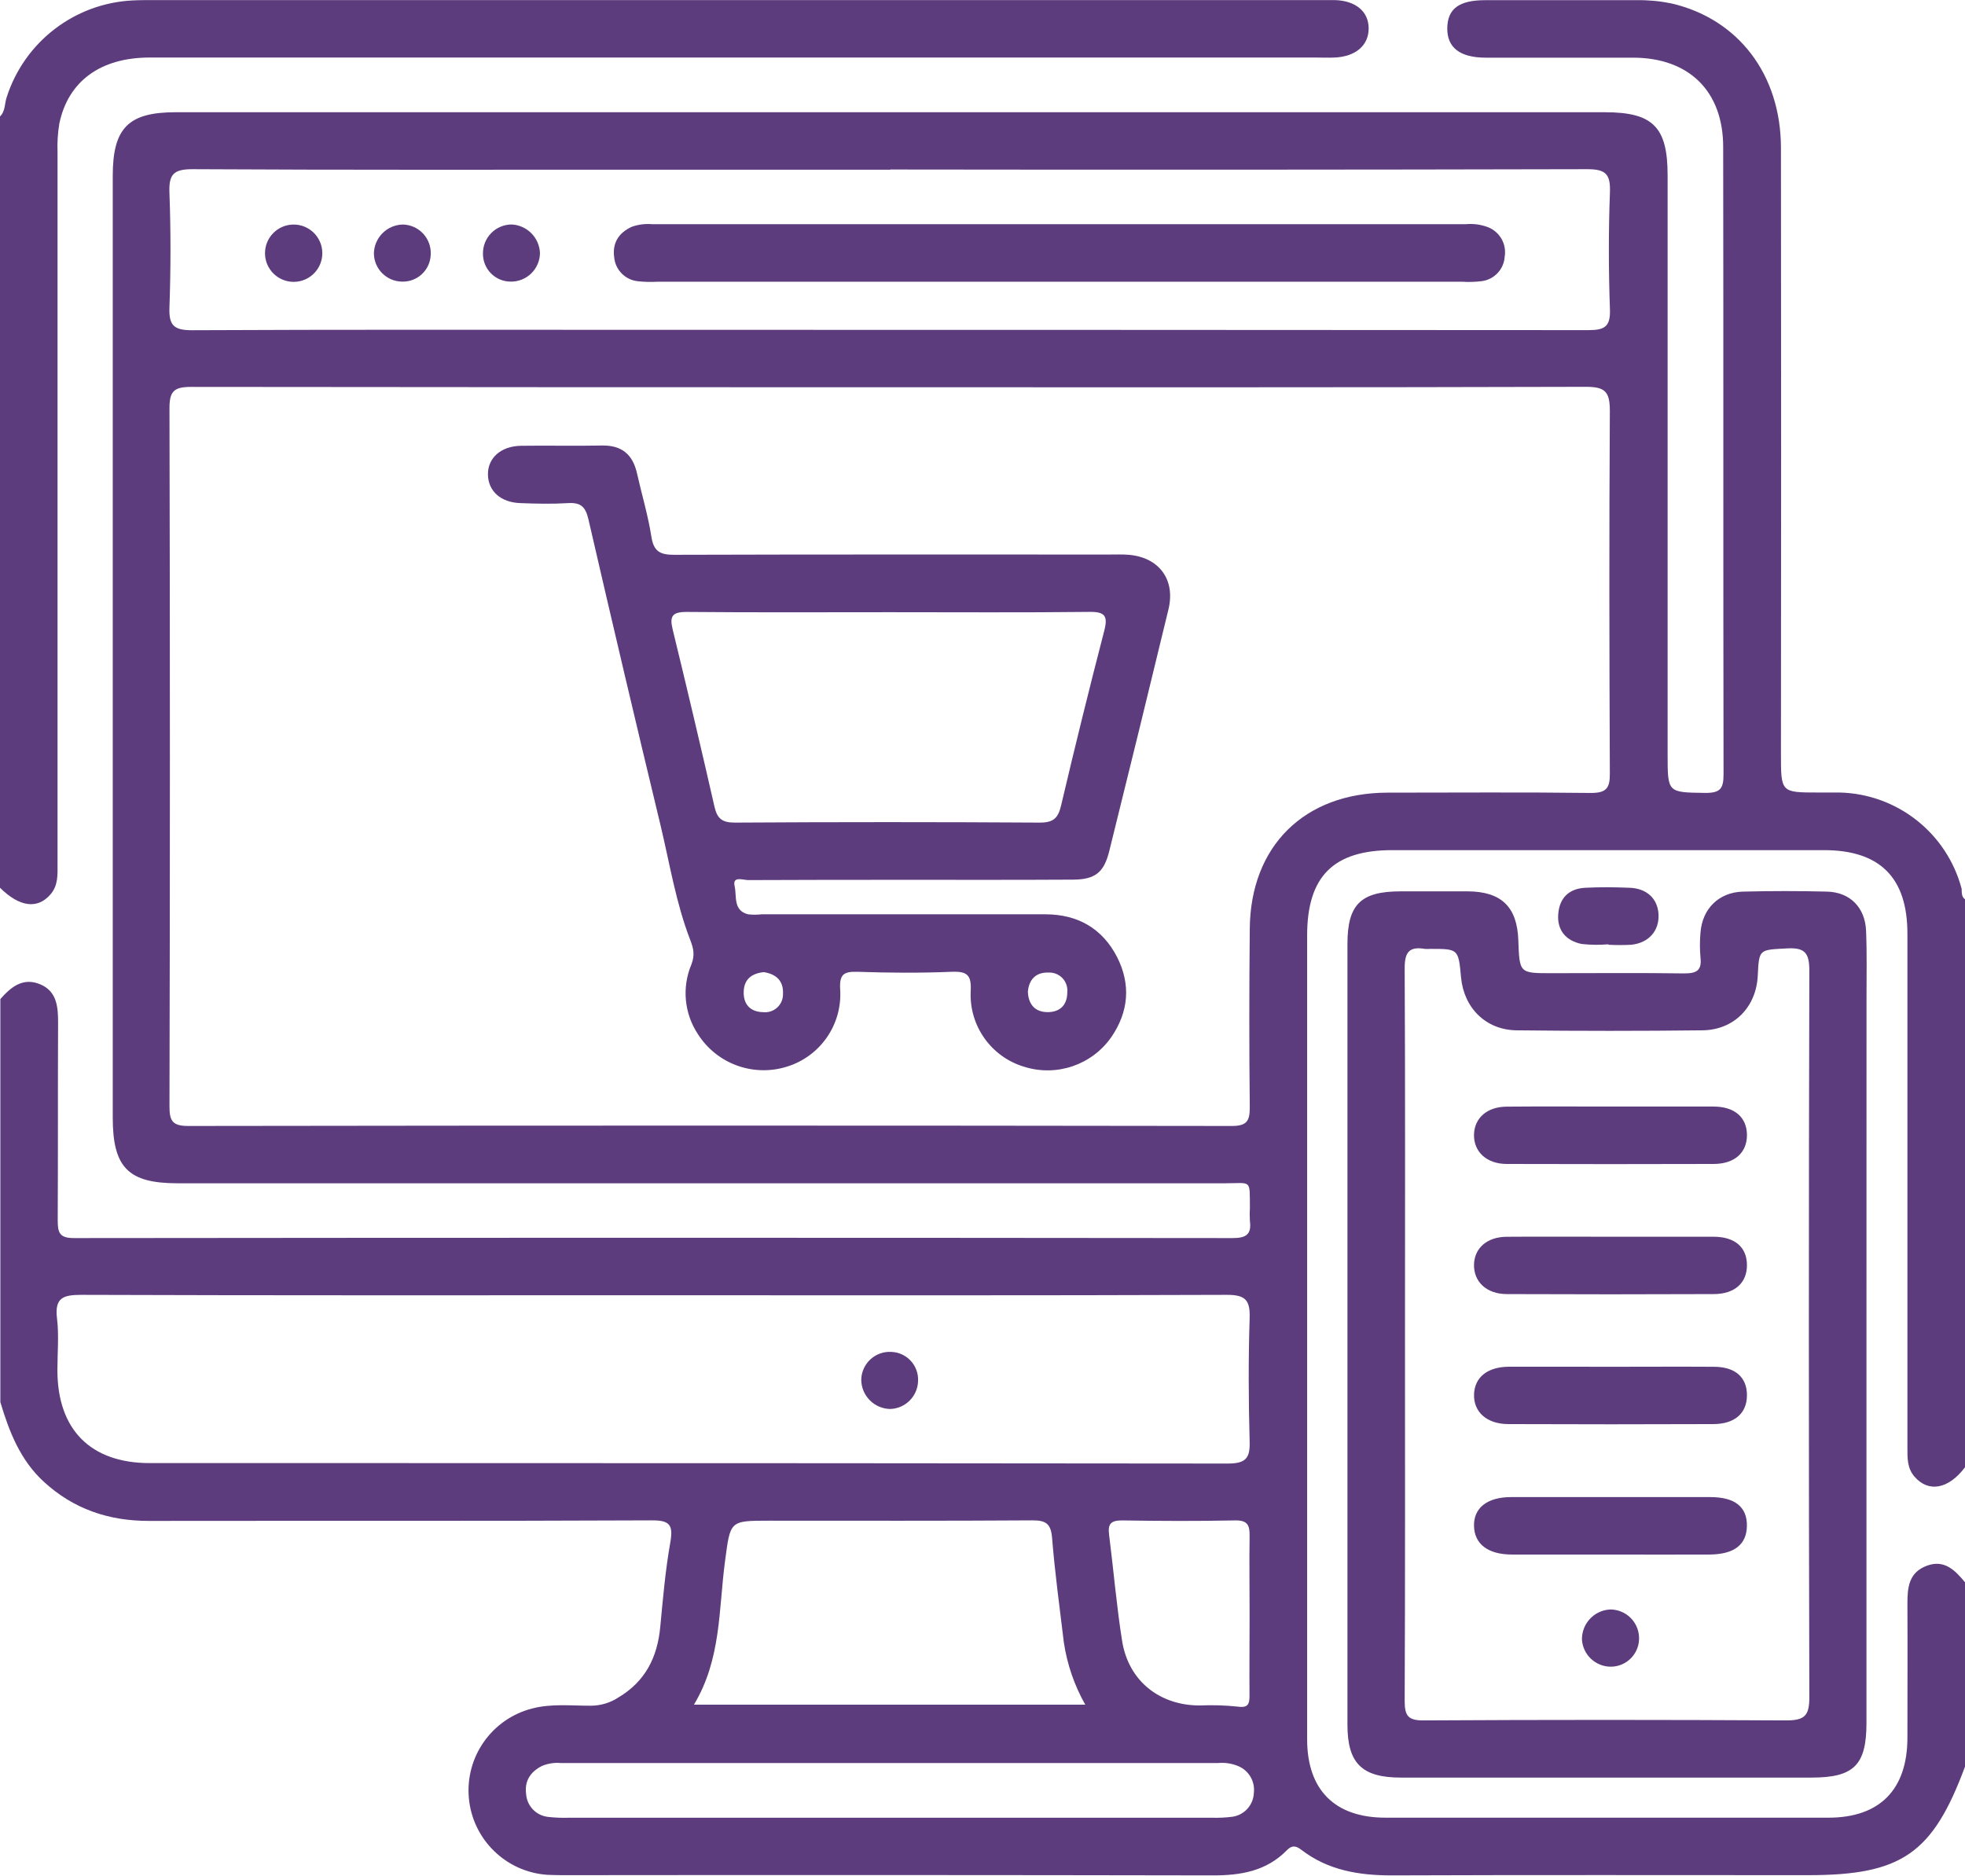
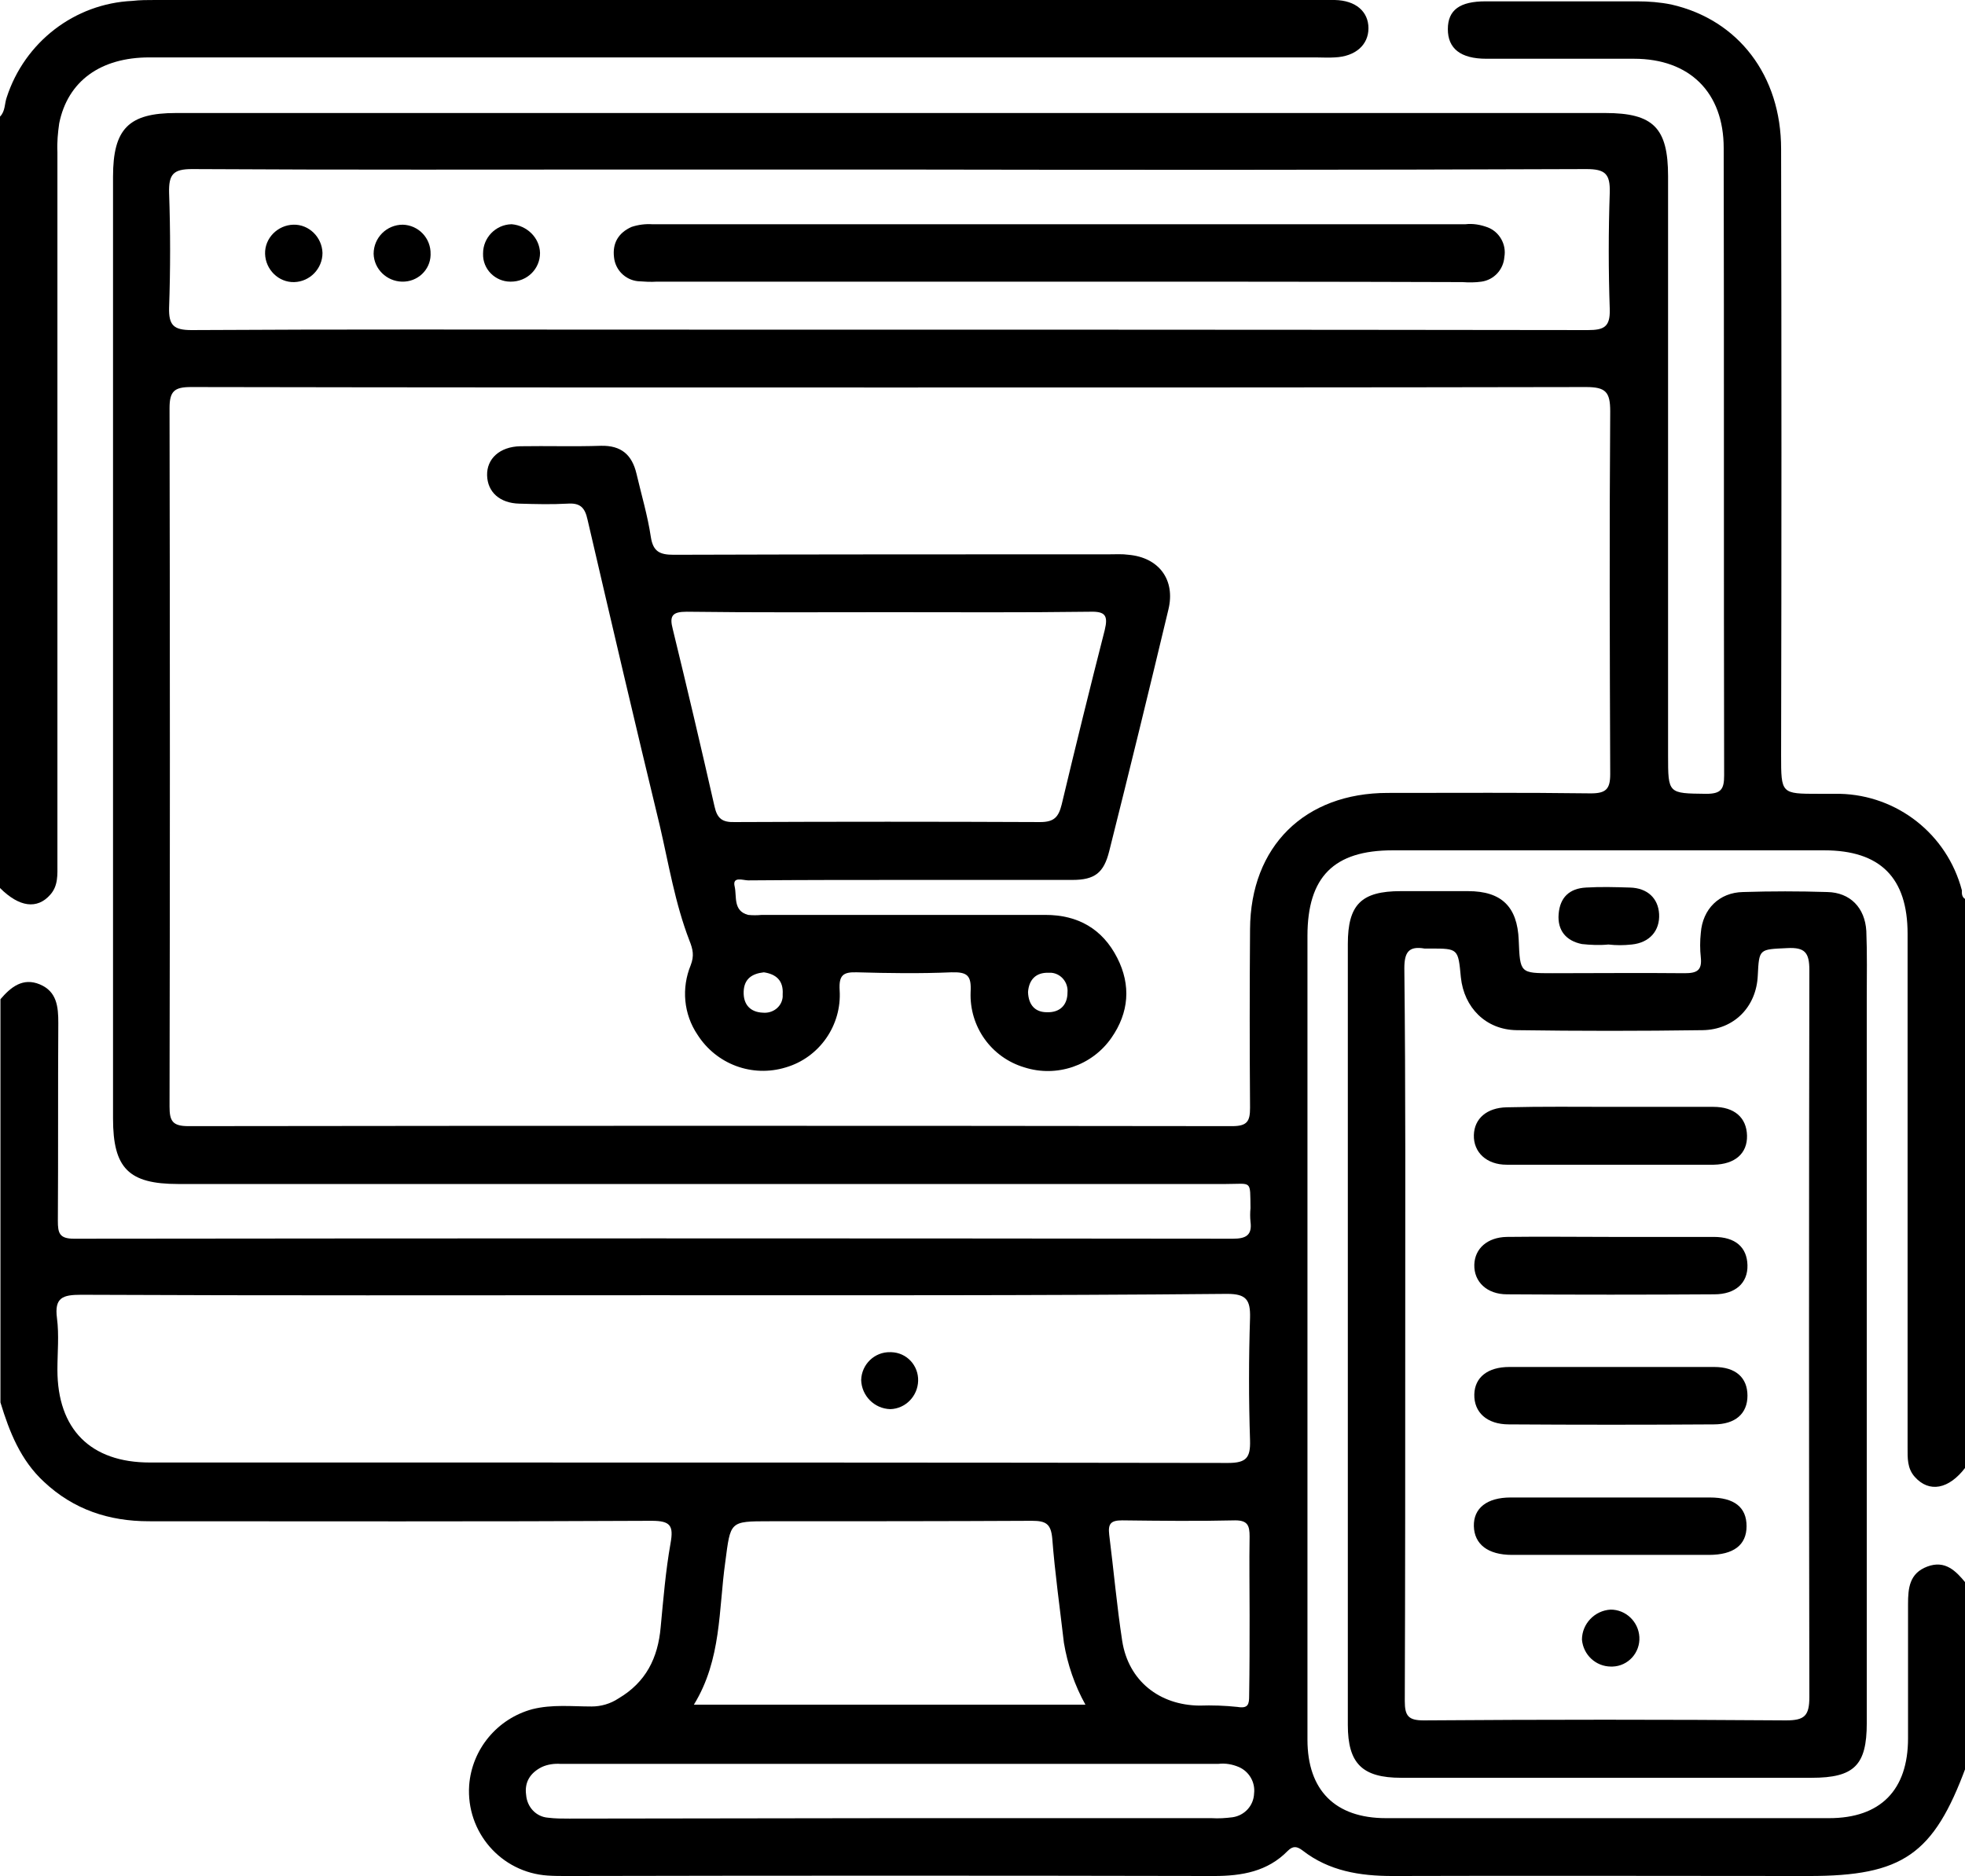
- <svg xmlns="http://www.w3.org/2000/svg" id="Capa_1" data-name="Capa 1" viewBox="0 0 438.15 418.24">
-   <defs>
-     <style>.cls-1{fill:#5c3c7d;}</style>
-   </defs>
-   <path class="cls-1" d="M537.52,291.63V418.29c-3.69,4.89-8.13,5.7-11.26,2.09-1.65-1.9-1.58-4.17-1.58-6.46q0-57.32,0-114.62c0-12.5-6.12-18.63-18.62-18.63H409.83c-13.15,0-19,5.86-19,19.06q0,43.62,0,87.25,0,46,0,91.95c0,11.34,6.19,17.49,17.45,17.5q49.39,0,98.79,0c11.45,0,17.59-6.27,17.61-17.8,0-10,.05-20,0-29.94,0-3.62.31-6.91,4.27-8.42s6.37,1,8.59,3.69V485c-7.22,19.46-14.14,24.25-35,24.25-30.94,0-61.89-.07-92.83.05-7.34,0-14.19-1.12-20.14-5.68-1.21-.93-2.09-1.13-3.27.08-4.53,4.63-10.23,5.61-16.46,5.6q-72.09-.13-144.18-.05c-1.42,0-2.85,0-4.27-.08A18.86,18.86,0,0,1,218,472.09c4.37-1.15,8.8-.6,13.2-.63a11.25,11.25,0,0,0,6-1.8c6.08-3.61,8.77-9,9.4-15.85.59-6.25,1.13-12.51,2.22-18.68.69-3.9,0-5.05-4.2-5-37.37.17-74.73.07-112.09.12-8.95,0-16.78-2.65-23.41-8.75-5.24-4.82-7.7-11.14-9.67-17.73V313.88c2.34-2.67,5-4.86,8.79-3.33s4.09,5,4.08,8.57c-.07,14.68,0,29.37-.08,44.06,0,2.74.35,4,3.6,4q129.2-.14,258.38,0c2.94,0,4.25-.77,3.85-3.81a24.83,24.83,0,0,1,0-3c-.06-6.39.43-5.41-5.53-5.41q-116.79,0-233.57,0c-11,0-14.46-3.51-14.46-14.65v-210c0-10.66,3.47-14.19,14-14.19h318.7c10.73,0,14,3.27,14,14.07V259.31c0,8.64,0,8.47,8.47,8.6,3.31,0,4-1,4-4.14-.09-46.63,0-93.26-.08-139.89,0-12.42-7.58-19.88-20-19.93-11,0-22,0-32.94,0-5.8,0-8.65-2.28-8.58-6.62s2.7-6.19,8.42-6.2c11.27,0,22.53,0,33.8,0a35.51,35.51,0,0,1,7.64.7c15,3.41,24.53,15.87,24.54,32.24q.08,67.59,0,135.18c0,8.57,0,8.57,8.35,8.57,1.57,0,3.14,0,4.71,0a28.84,28.84,0,0,1,27.23,21.47C536.81,290.14,536.72,291.07,537.52,291.63ZM298.08,177.45q-78.06,0-156.13-.08c-3.72,0-4.8.92-4.79,4.74q.19,77.85,0,155.71c0,3.22.65,4.36,4.18,4.36q116.36-.17,232.7,0c3.38,0,4-1.14,4-4.15-.14-13.26-.13-26.52,0-39.78.13-18.48,12.17-30.36,30.7-30.4,15.11,0,30.23-.12,45.34.07,3.41,0,4.27-1,4.25-4.3-.12-27-.17-53.9,0-80.85,0-4.3-1-5.43-5.38-5.42C401.32,177.5,349.7,177.45,298.08,177.45ZM245,379.93c-42.49,0-85,.06-127.47-.09-4.06,0-6,.62-5.45,5.24.46,3.79.09,7.69.09,11.54,0,13.27,7.39,20.73,20.57,20.74q28.66,0,57.32,0,91.54,0,183.08.1c4.06,0,5-1.23,4.87-5-.25-9.12-.29-18.26,0-27.37.14-4.05-.89-5.27-5.12-5.25C330.31,380,287.68,379.93,245,379.93Zm52.88-251H243.6c-33.78,0-67.57.08-101.36-.11-4.24,0-5.24,1.22-5.09,5.26.32,8.54.3,17.11,0,25.65-.13,3.91,1,5,5,5,33.21-.16,66.43-.09,99.64-.09q105.86,0,211.7.07c3.61,0,5-.7,4.86-4.65-.31-8.69-.33-17.4,0-26.08.15-4.14-1-5.18-5.16-5.16Q375.55,129,297.92,128.89ZM254.1,471.23h87.26a40.24,40.24,0,0,1-4.77-13.84c-.94-7.78-2-15.54-2.63-23.34-.26-3.23-1.42-3.94-4.45-3.92-19.52.13-39,.07-58.55.07-9,0-8.72,0-9.94,9.15C259.6,450,260.22,461.06,254.1,471.23Zm43.58,25.21H369.5a29.25,29.25,0,0,0,4.69-.22,5.58,5.58,0,0,0,4.76-5.31,5.74,5.74,0,0,0-3.36-5.93,9.41,9.41,0,0,0-4.59-.74H224.37a8.79,8.79,0,0,0-4.17.66c-2.57,1.3-3.9,3.37-3.52,6.23a5.5,5.5,0,0,0,4.92,5.13,31.89,31.89,0,0,0,4.69.18ZM378,451.22c0-5.84-.08-11.68,0-17.52.05-2.37-.36-3.62-3.21-3.56-8.4.17-16.81.14-25.21,0-2.47,0-3.23.73-2.91,3.18,1,7.9,1.66,15.86,2.91,23.72,1.42,8.87,8.31,14.34,17.24,14.37a57.66,57.66,0,0,1,8.53.25c2.39.36,2.64-.65,2.63-2.5C377.94,463.19,378,457.2,378,451.22Z" transform="translate(-99.37 -91.09)" />
-   <path class="cls-1" d="M99.37,117.06c1.23-1.19,1-2.9,1.51-4.35a31.11,31.11,0,0,1,28-21.52c1.71-.09,3.42-.08,5.13-.08h260c1,0,2,0,3,0,4.66.13,7.55,2.56,7.54,6.34s-2.91,6.25-7.55,6.47c-1.42.07-2.85,0-4.27,0h-260c-10.92,0-18.16,5.26-20.13,14.72a31.4,31.4,0,0,0-.4,6.37q0,79.33,0,158.68c0,2.42.18,4.85-1.6,6.88-2.9,3.32-6.89,2.79-11.24-1.52Z" transform="translate(-99.37 -91.09)" />
-   <path class="cls-1" d="M515.55,388.88q0,43.2,0,86.41c0,9.43-2.81,12.2-12.27,12.2H411.74c-8.69,0-11.92-3.19-11.92-11.78q0-87,0-174.09c0-8.83,2.95-11.75,11.84-11.76,5,0,10,0,15,0,7.49.05,11,3.47,11.26,10.89s.26,7.36,7.49,7.36c9.84,0,19.68-.09,29.52.05,2.72,0,3.94-.63,3.61-3.54a30.27,30.27,0,0,1,0-5.55c.39-5.32,4.09-9,9.44-9.15q9.4-.24,18.81,0c5.09.14,8.45,3.53,8.67,8.71.21,5,.1,10,.1,15Zm-102.9-.55c0,27.37.05,54.73-.07,82.1,0,3.32.8,4.33,4.23,4.31q40.41-.23,80.82,0c4.14,0,5.19-1.05,5.18-5.17q-.21-81,0-162.07c0-3.89-1-5.13-4.92-4.92-6.28.34-6.29.08-6.58,6.08-.33,7-5.29,12.11-12.33,12.19q-20.73.24-41.47,0c-6.84-.09-11.73-5-12.36-11.8-.59-6.36-.59-6.36-6.82-6.36a7.8,7.8,0,0,1-1.28,0c-3.54-.6-4.49.84-4.47,4.4C412.72,334.16,412.65,361.25,412.65,388.33Z" transform="translate(-99.37 -91.09)" />
-   <path class="cls-1" d="M458,301.67a31,31,0,0,1-5.94-.07c-3.46-.7-5.52-3-5.24-6.66s2.43-5.7,6.06-5.88c3.26-.17,6.53-.13,9.79,0,3.88.12,6.31,2.41,6.51,5.88.21,3.68-2.15,6.42-6.08,6.83a48.17,48.17,0,0,1-5.1,0Z" transform="translate(-99.37 -91.09)" />
-   <path class="cls-1" d="M302.53,287.29c-12.12,0-24.23,0-36.35.06-1.09,0-3.56-1-3,1.37.5,2.17-.39,5.43,3,6.26a13,13,0,0,0,3,0q31.63,0,63.29,0c7.16,0,12.7,3.12,16,9.56,3.08,6.09,2.57,12.18-1.29,17.81A17.34,17.34,0,0,1,327.81,329a16.74,16.74,0,0,1-12-16.8c.21-3.66-.73-4.55-4.28-4.4-7,.29-14,.24-20.95,0-3.13-.1-4.06.6-3.87,3.95a16.88,16.88,0,0,1-12,17.24A17.36,17.36,0,0,1,255,321.72a16.53,16.53,0,0,1-1.47-15.55c.8-2.06.51-3.51-.27-5.52-3.19-8.25-4.56-17-6.62-25.58q-8.19-34-16.06-68.16c-.65-2.8-1.7-3.79-4.51-3.63-3.55.22-7.12.14-10.68,0-4.35-.14-7.13-2.65-7.22-6.31s2.81-6.41,7.39-6.47c6-.09,12,.07,18-.06,4.45-.09,6.91,2,7.85,6.22,1.06,4.72,2.47,9.38,3.21,14.15.52,3.31,2,4,5.09,4,32.36-.1,64.71-.06,97.07-.06,1.43,0,2.86-.06,4.28.06,6.77.57,10.45,5.55,8.85,12.17q-6.52,27-13.2,53.9c-1.18,4.8-3.17,6.36-8.17,6.37C326.48,287.32,314.5,287.29,302.53,287.29Zm-4.72-59.68c-15.11,0-30.22.08-45.33-.06-3.24,0-3.85.95-3.11,3.95q4.81,19.71,9.31,39.48c.61,2.67,1.72,3.56,4.56,3.55q34-.21,68,0c3.12,0,4.09-1.07,4.75-3.9q4.59-19.53,9.62-38.95c.83-3.25.12-4.18-3.31-4.14C327.46,227.71,312.63,227.61,297.81,227.61Zm-28.13,80.26c-2.66.28-4.36,1.55-4.48,4.26-.13,2.91,1.48,4.62,4.32,4.67a4,4,0,0,0,4.44-4.15C274.08,309.74,272.36,308.3,269.68,307.87Zm58.88,4.39c.13,2.85,1.62,4.46,4.23,4.53,2.8.08,4.57-1.48,4.56-4.42a4,4,0,0,0-4.18-4.4C330.31,307.87,328.79,309.56,328.56,312.26Z" transform="translate(-99.37 -91.09)" />
-   <path class="cls-1" d="M304.08,399a6.41,6.41,0,0,1-6.2,6.29,6.57,6.57,0,0,1-6.47-6.53,6.34,6.34,0,0,1,6.71-6.2A6.19,6.19,0,0,1,304.08,399Z" transform="translate(-99.37 -91.09)" />
-   <path class="cls-1" d="M335.27,153.92H245.9a26.38,26.38,0,0,1-4.27-.11,5.91,5.91,0,0,1-5.31-5.33c-.44-3.2,1-5.49,3.93-6.82a10.92,10.92,0,0,1,4.63-.57h181.3a11,11,0,0,1,5,.67,6,6,0,0,1,3.7,6.57,5.87,5.87,0,0,1-5.15,5.46,23.32,23.32,0,0,1-4.27.13Q380.39,153.94,335.27,153.92Z" transform="translate(-99.37 -91.09)" />
-   <path class="cls-1" d="M171.24,147.49a6.39,6.39,0,0,1-12.78.13,6.39,6.39,0,1,1,12.78-.13Z" transform="translate(-99.37 -91.09)" />
-   <path class="cls-1" d="M189,153.89a6.36,6.36,0,0,1-6.26-6.24,6.58,6.58,0,0,1,6.52-6.49,6.36,6.36,0,0,1,6.15,6.74A6.21,6.21,0,0,1,189,153.89Z" transform="translate(-99.37 -91.09)" />
-   <path class="cls-1" d="M219.77,147.5a6.44,6.44,0,0,1-6.57,6.39,6.18,6.18,0,0,1-6.14-6.27,6.41,6.41,0,0,1,6.45-6.47A6.65,6.65,0,0,1,219.77,147.5Z" transform="translate(-99.37 -91.09)" />
-   <path class="cls-1" d="M458.45,395.88c7.69,0,15.38-.05,23.07,0,4.81,0,7.4,2.38,7.38,6.38s-2.74,6.38-7.46,6.4q-22.86.09-45.73,0c-4.85,0-7.82-2.74-7.66-6.69.15-3.76,3-6.07,7.75-6.1C443.35,395.84,450.9,395.88,458.45,395.88Z" transform="translate(-99.37 -91.09)" />
-   <path class="cls-1" d="M458.35,366.88c7.7,0,15.39,0,23.09,0,4.78,0,7.44,2.34,7.46,6.31s-2.71,6.46-7.37,6.48q-23.08.1-46.16,0c-4.55,0-7.42-2.77-7.33-6.6.1-3.65,2.9-6.14,7.23-6.18C443,366.83,450.66,366.88,458.35,366.88Z" transform="translate(-99.37 -91.09)" />
-   <path class="cls-1" d="M458.8,337.85c7.55,0,15.1,0,22.65,0,4.72,0,7.44,2.43,7.45,6.35s-2.73,6.43-7.39,6.45q-23.08.07-46.17,0c-4.52,0-7.41-2.77-7.3-6.59.11-3.66,2.91-6.15,7.25-6.19C443.12,337.8,451,337.85,458.8,337.85Z" transform="translate(-99.37 -91.09)" />
-   <path class="cls-1" d="M458.31,437.75c-7.26,0-14.53,0-21.79,0-5.38,0-8.39-2.35-8.48-6.37s2.93-6.43,8.24-6.44q22.22,0,44.44,0c5.5,0,8.23,2.19,8.17,6.42s-2.86,6.35-8.36,6.39C473.12,437.79,465.72,437.75,458.31,437.75Z" transform="translate(-99.37 -91.09)" />
-   <path class="cls-1" d="M458.43,450a6.43,6.43,0,0,1,6.41,6.11,6.32,6.32,0,0,1-6.24,6.65,6.46,6.46,0,0,1-6.49-6A6.62,6.62,0,0,1,458.43,450Z" transform="translate(-99.37 -91.09)" />
+ <svg xmlns="http://www.w3.org/2000/svg" version="1.1" id="Capa_1" x="0px" y="0px" viewBox="0 0 438.1 418.2" style="enable-background:new 0 0 438.1 418.2;" xml:space="preserve">
+   <path d="M438.2,200.5v126.7c-3.7,4.9-8.1,5.7-11.3,2.1c-1.7-1.9-1.6-4.2-1.6-6.5c0-38.2,0-76.4,0-114.6c0-12.5-6.1-18.6-18.6-18.6  h-96.2c-13.1,0-19,5.9-19,19.1c0,29.1,0,58.2,0,87.3c0,30.7,0,61.3,0,91.9c0,11.3,6.2,17.5,17.5,17.5c32.9,0,65.9,0,98.8,0  c11.5,0,17.6-6.3,17.6-17.8c0-10,0-20,0-29.9c0-3.6,0.3-6.9,4.3-8.4s6.4,1,8.6,3.7v41c-7.2,19.5-14.1,24.3-35,24.3  c-30.9,0-61.9-0.1-92.8,0c-7.3,0-14.2-1.1-20.1-5.7c-1.2-0.9-2.1-1.1-3.3,0.1c-4.5,4.6-10.2,5.6-16.5,5.6  c-48.1-0.1-96.1-0.1-144.2,0c-1.4,0-2.9,0-4.3-0.1c-10.4-0.7-18.2-9.7-17.5-20.1c0.6-8.1,6.3-14.9,14.1-17c4.4-1.1,8.8-0.6,13.2-0.6  c2.1,0,4.2-0.6,6-1.8c6.1-3.6,8.8-9,9.4-15.9c0.6-6.3,1.1-12.5,2.2-18.7c0.7-3.9,0-5-4.2-5c-37.4,0.2-74.7,0.1-112.1,0.1  c-8.9,0-16.8-2.6-23.4-8.8c-5.2-4.8-7.7-11.1-9.7-17.7v-89.9c2.3-2.7,5-4.9,8.8-3.3s4.1,5,4.1,8.6c-0.1,14.7,0,29.4-0.1,44.1  c0,2.7,0.3,4,3.6,4c86.1-0.1,172.3-0.1,258.4,0c2.9,0,4.3-0.8,3.9-3.8c-0.1-1-0.1-2,0-3c-0.1-6.4,0.4-5.4-5.5-5.4  c-77.9,0-155.7,0-233.6,0c-11,0-14.5-3.5-14.5-14.6v-210c0-10.7,3.5-14.2,14-14.2h318.7c10.7,0,14,3.3,14,14.1v129.1  c0,8.6,0,8.5,8.5,8.6c3.3,0,4-1,4-4.1c-0.1-46.6,0-93.3-0.1-139.9c0-12.4-7.6-19.9-20-19.9c-11,0-22,0-32.9,0  c-5.8,0-8.6-2.3-8.6-6.6s2.7-6.2,8.4-6.2c11.3,0,22.5,0,33.8,0c2.6,0,5.1,0.2,7.6,0.7c15,3.4,24.5,15.9,24.5,32.2  c0.1,45.1,0.1,90.1,0,135.2c0,8.6,0,8.6,8.4,8.6c1.6,0,3.1,0,4.7,0c12.8,0.3,23.9,9,27.2,21.5C437.4,199.1,437.3,200,438.2,200.5z   M198.7,86.4c-52,0-104.1,0-156.1-0.1c-3.7,0-4.8,0.9-4.8,4.7c0.1,51.9,0.1,103.8,0,155.7c0,3.2,0.6,4.4,4.2,4.4  c77.6-0.1,155.1-0.1,232.7,0c3.4,0,4-1.1,4-4.1c-0.1-13.3-0.1-26.5,0-39.8c0.1-18.5,12.2-30.4,30.7-30.4c15.1,0,30.2-0.1,45.3,0.1  c3.4,0,4.3-1,4.3-4.3c-0.1-27-0.2-53.9,0-80.9c0-4.3-1-5.4-5.4-5.4C302,86.4,250.3,86.4,198.7,86.4z M145.6,288.8  c-42.5,0-85,0.1-127.5-0.1c-4.1,0-6,0.6-5.4,5.2c0.5,3.8,0.1,7.7,0.1,11.5c0,13.3,7.4,20.7,20.6,20.7c19.1,0,38.2,0,57.3,0  c61,0,122.1,0,183.1,0.1c4.1,0,5-1.2,4.9-5c-0.3-9.1-0.3-18.3,0-27.4c0.1-4-0.9-5.3-5.1-5.3C230.9,288.9,188.3,288.8,145.6,288.8z   M198.5,37.8h-54.3c-33.8,0-67.6,0.1-101.4-0.1c-4.2,0-5.2,1.2-5.1,5.3c0.3,8.5,0.3,17.1,0,25.6c-0.1,3.9,1,5,5,5  c33.2-0.2,66.4-0.1,99.6-0.1c70.6,0,141.1,0,211.7,0.1c3.6,0,5-0.7,4.9-4.6c-0.3-8.7-0.3-17.4,0-26.1c0.1-4.1-1-5.2-5.2-5.2  C302.1,37.9,250.3,37.9,198.5,37.8L198.5,37.8z M154.7,380.1H242c-2.4-4.3-4-9-4.8-13.8c-0.9-7.8-2-15.5-2.6-23.3  c-0.3-3.2-1.4-3.9-4.5-3.9c-19.5,0.1-39,0.1-58.5,0.1c-9,0-8.7,0-9.9,9.1C160.2,358.9,160.9,370,154.7,380.1z M198.3,405.4h71.8  c1.6,0.1,3.1,0,4.7-0.2c2.7-0.4,4.7-2.6,4.8-5.3c0.3-2.5-1.1-4.9-3.4-5.9c-1.4-0.6-3-0.9-4.6-0.7H125c-1.4-0.1-2.9,0.1-4.2,0.7  c-2.6,1.3-3.9,3.4-3.5,6.2c0.2,2.7,2.2,4.9,4.9,5.1c1.6,0.2,3.1,0.2,4.7,0.2L198.3,405.4z M278.6,360.1c0-5.8-0.1-11.7,0-17.5  c0-2.4-0.4-3.6-3.2-3.6c-8.4,0.2-16.8,0.1-25.2,0c-2.5,0-3.2,0.7-2.9,3.2c1,7.9,1.7,15.9,2.9,23.7c1.4,8.9,8.3,14.3,17.2,14.4  c2.8-0.1,5.7,0,8.5,0.3c2.4,0.4,2.6-0.6,2.6-2.5C278.6,372.1,278.6,366.1,278.6,360.1z" />
+   <path d="M0,26c1.2-1.2,1-2.9,1.5-4.3c4-12.3,15.1-20.9,28-21.5C31.2,0,32.9,0,34.6,0h260c1,0,2,0,3,0c4.7,0.1,7.5,2.6,7.5,6.3  s-2.9,6.3-7.5,6.5c-1.4,0.1-2.9,0-4.3,0h-260c-10.9,0-18.2,5.3-20.1,14.7c-0.3,2.1-0.5,4.2-0.4,6.4c0,52.9,0,105.8,0,158.7  c0,2.4,0.2,4.9-1.6,6.9c-2.9,3.3-6.9,2.8-11.2-1.5L0,26z" />
+   <path d="M416.2,297.8c0,28.8,0,57.6,0,86.4c0,9.4-2.8,12.2-12.3,12.2h-91.5c-8.7,0-11.9-3.2-11.9-11.8c0-58,0-116,0-174.1  c0-8.8,3-11.8,11.8-11.8c5,0,10,0,15,0c7.5,0,11,3.5,11.3,10.9s0.3,7.4,7.5,7.4c9.8,0,19.7-0.1,29.5,0c2.7,0,3.9-0.6,3.6-3.5  c-0.2-1.8-0.2-3.7,0-5.5c0.4-5.3,4.1-9,9.4-9.1c6.3-0.2,12.5-0.2,18.8,0c5.1,0.1,8.4,3.5,8.7,8.7c0.2,5,0.1,10,0.1,15L416.2,297.8z   M313.3,297.2c0,27.4,0,54.7-0.1,82.1c0,3.3,0.8,4.3,4.2,4.3c26.9-0.2,53.9-0.2,80.8,0c4.1,0,5.2-1,5.2-5.2c-0.1-54-0.1-108,0-162.1  c0-3.9-1-5.1-4.9-4.9c-6.3,0.3-6.3,0.1-6.6,6.1c-0.3,7-5.3,12.1-12.3,12.2c-13.8,0.2-27.6,0.2-41.5,0c-6.8-0.1-11.7-5-12.4-11.8  c-0.6-6.4-0.6-6.4-6.8-6.4c-0.4,0-0.9,0-1.3,0c-3.5-0.6-4.5,0.8-4.5,4.4C313.4,243.1,313.3,270.2,313.3,297.2L313.3,297.2z" />
+   <path d="M358.6,210.6c-2,0.2-4,0.1-5.9-0.1c-3.5-0.7-5.5-3-5.2-6.7s2.4-5.7,6.1-5.9c3.3-0.2,6.5-0.1,9.8,0c3.9,0.1,6.3,2.4,6.5,5.9  c0.2,3.7-2.1,6.4-6.1,6.8C362,210.8,360.3,210.8,358.6,210.6L358.6,210.6z" />
+   <path d="M203.2,196.2c-12.1,0-24.2,0-36.4,0.1c-1.1,0-3.6-1-3,1.4c0.5,2.2-0.4,5.4,3,6.3c1,0.1,2,0.1,3,0c21.1,0,42.2,0,63.3,0  c7.2,0,12.7,3.1,16,9.6c3.1,6.1,2.6,12.2-1.3,17.8c-4.3,6.2-12.2,8.9-19.4,6.6c-7.4-2.2-12.3-9.1-12-16.8c0.2-3.7-0.7-4.5-4.3-4.4  c-7,0.3-14,0.2-21,0c-3.1-0.1-4.1,0.6-3.9,4c0.5,7.8-4.5,15-12,17.2c-7.5,2.3-15.5-0.7-19.7-7.3c-3.1-4.6-3.6-10.4-1.5-15.5  c0.8-2.1,0.5-3.5-0.3-5.5c-3.2-8.3-4.6-17-6.6-25.6c-5.5-22.7-10.8-45.4-16.1-68.2c-0.6-2.8-1.7-3.8-4.5-3.6  c-3.6,0.2-7.1,0.1-10.7,0c-4.4-0.1-7.1-2.6-7.2-6.3s2.8-6.4,7.4-6.5c6-0.1,12,0.1,18-0.1c4.5-0.1,6.9,2,7.9,6.2  c1.1,4.7,2.5,9.4,3.2,14.1c0.5,3.3,2,4,5.1,4c32.4-0.1,64.7-0.1,97.1-0.1c1.4,0,2.9-0.1,4.3,0.1c6.8,0.6,10.5,5.6,8.9,12.2  c-4.3,18-8.7,36-13.2,53.9c-1.2,4.8-3.2,6.4-8.2,6.4C227.1,196.2,215.1,196.2,203.2,196.2z M198.4,136.5c-15.1,0-30.2,0.1-45.3-0.1  c-3.2,0-3.9,0.9-3.1,3.9c3.2,13.1,6.3,26.3,9.3,39.5c0.6,2.7,1.7,3.6,4.6,3.5c22.7-0.1,45.3-0.1,68,0c3.1,0,4.1-1.1,4.8-3.9  c3.1-13,6.3-26,9.6-38.9c0.8-3.3,0.1-4.2-3.3-4.1C228.1,136.6,213.3,136.5,198.4,136.5L198.4,136.5z M170.3,216.8  c-2.7,0.3-4.4,1.5-4.5,4.3c-0.1,2.9,1.5,4.6,4.3,4.7c2.2,0.2,4.2-1.3,4.4-3.5c0-0.2,0-0.4,0-0.6C174.7,218.6,173,217.2,170.3,216.8  L170.3,216.8z M229.2,221.2c0.1,2.9,1.6,4.5,4.2,4.5c2.8,0.1,4.6-1.5,4.6-4.4c0.2-2.2-1.4-4.2-3.6-4.4c-0.2,0-0.4,0-0.6,0  C230.9,216.8,229.4,218.5,229.2,221.2L229.2,221.2z" />
+   <path d="M204.7,307.9c-0.1,3.4-2.8,6.2-6.2,6.3c-3.6-0.1-6.4-3-6.5-6.5c0.1-3.5,3-6.3,6.5-6.2c0.1,0,0.2,0,0.2,0  C202.2,301.6,204.8,304.5,204.7,307.9C204.7,307.9,204.7,307.9,204.7,307.9z" />
+   <path d="M235.9,62.8h-89.4c-1.4,0.1-2.9,0-4.3-0.1c-2.8-0.3-5-2.5-5.3-5.3c-0.4-3.2,1-5.5,3.9-6.8c1.5-0.5,3.1-0.7,4.6-0.6h181.3  c1.7-0.2,3.4,0.1,5,0.7c2.6,1,4.2,3.8,3.7,6.6c-0.2,2.8-2.3,5.1-5.1,5.5c-1.4,0.2-2.8,0.2-4.3,0.1C296,62.8,266,62.8,235.9,62.8z" />
+   <path d="M71.9,56.4c0,3.5-2.8,6.4-6.3,6.5s-6.4-2.8-6.5-6.3s2.8-6.4,6.3-6.5S71.8,52.9,71.9,56.4z" />
+   <path d="M89.6,62.8c-3.4-0.1-6.2-2.8-6.3-6.2c0-3.6,2.9-6.5,6.5-6.5c3.5,0.1,6.3,3,6.2,6.6c0,0.1,0,0.1,0,0.2  C95.9,60.2,93.1,62.9,89.6,62.8z" />
+   <path d="M120.4,56.4c0,3.6-2.9,6.4-6.5,6.4c0,0-0.1,0-0.1,0c-3.4,0-6.2-2.8-6.1-6.2c0,0,0,0,0-0.1c0-3.5,2.8-6.4,6.3-6.5  c0,0,0.1,0,0.1,0C117.5,50.3,120.3,53,120.4,56.4z" />
+   <path d="M359.1,304.8c7.7,0,15.4,0,23.1,0c4.8,0,7.4,2.4,7.4,6.4s-2.7,6.4-7.5,6.4c-15.2,0.1-30.5,0.1-45.7,0  c-4.9,0-7.8-2.7-7.7-6.7c0.1-3.8,3-6.1,7.8-6.1C344,304.8,351.5,304.8,359.1,304.8z" />
+   <path d="M359,275.8c7.7,0,15.4,0,23.1,0c4.8,0,7.4,2.3,7.5,6.3s-2.7,6.5-7.4,6.5c-15.4,0.1-30.8,0.1-46.2,0c-4.5,0-7.4-2.8-7.3-6.6  c0.1-3.6,2.9-6.1,7.2-6.2C343.6,275.7,351.3,275.8,359,275.8z" />
+   <path d="M359.4,246.8c7.5,0,15.1,0,22.6,0c4.7,0,7.4,2.4,7.5,6.4s-2.7,6.4-7.4,6.5c-15.4,0-30.8,0-46.2,0c-4.5,0-7.4-2.8-7.3-6.6  c0.1-3.7,2.9-6.1,7.3-6.2C343.8,246.7,351.6,246.8,359.4,246.8z" />
+   <path d="M358.9,346.7c-7.3,0-14.5,0-21.8,0c-5.4,0-8.4-2.4-8.5-6.4s2.9-6.4,8.2-6.4c14.8,0,29.6,0,44.4,0c5.5,0,8.2,2.2,8.2,6.4  s-2.9,6.4-8.4,6.4C373.8,346.7,366.4,346.7,358.9,346.7z" />
+   <path d="M359.1,358.9c3.4,0,6.2,2.7,6.4,6.1c0.2,3.5-2.5,6.5-6,6.6c-0.1,0-0.2,0-0.3,0c-3.4,0-6.2-2.6-6.5-6  C352.7,362.1,355.5,359.1,359.1,358.9z" />
</svg>
